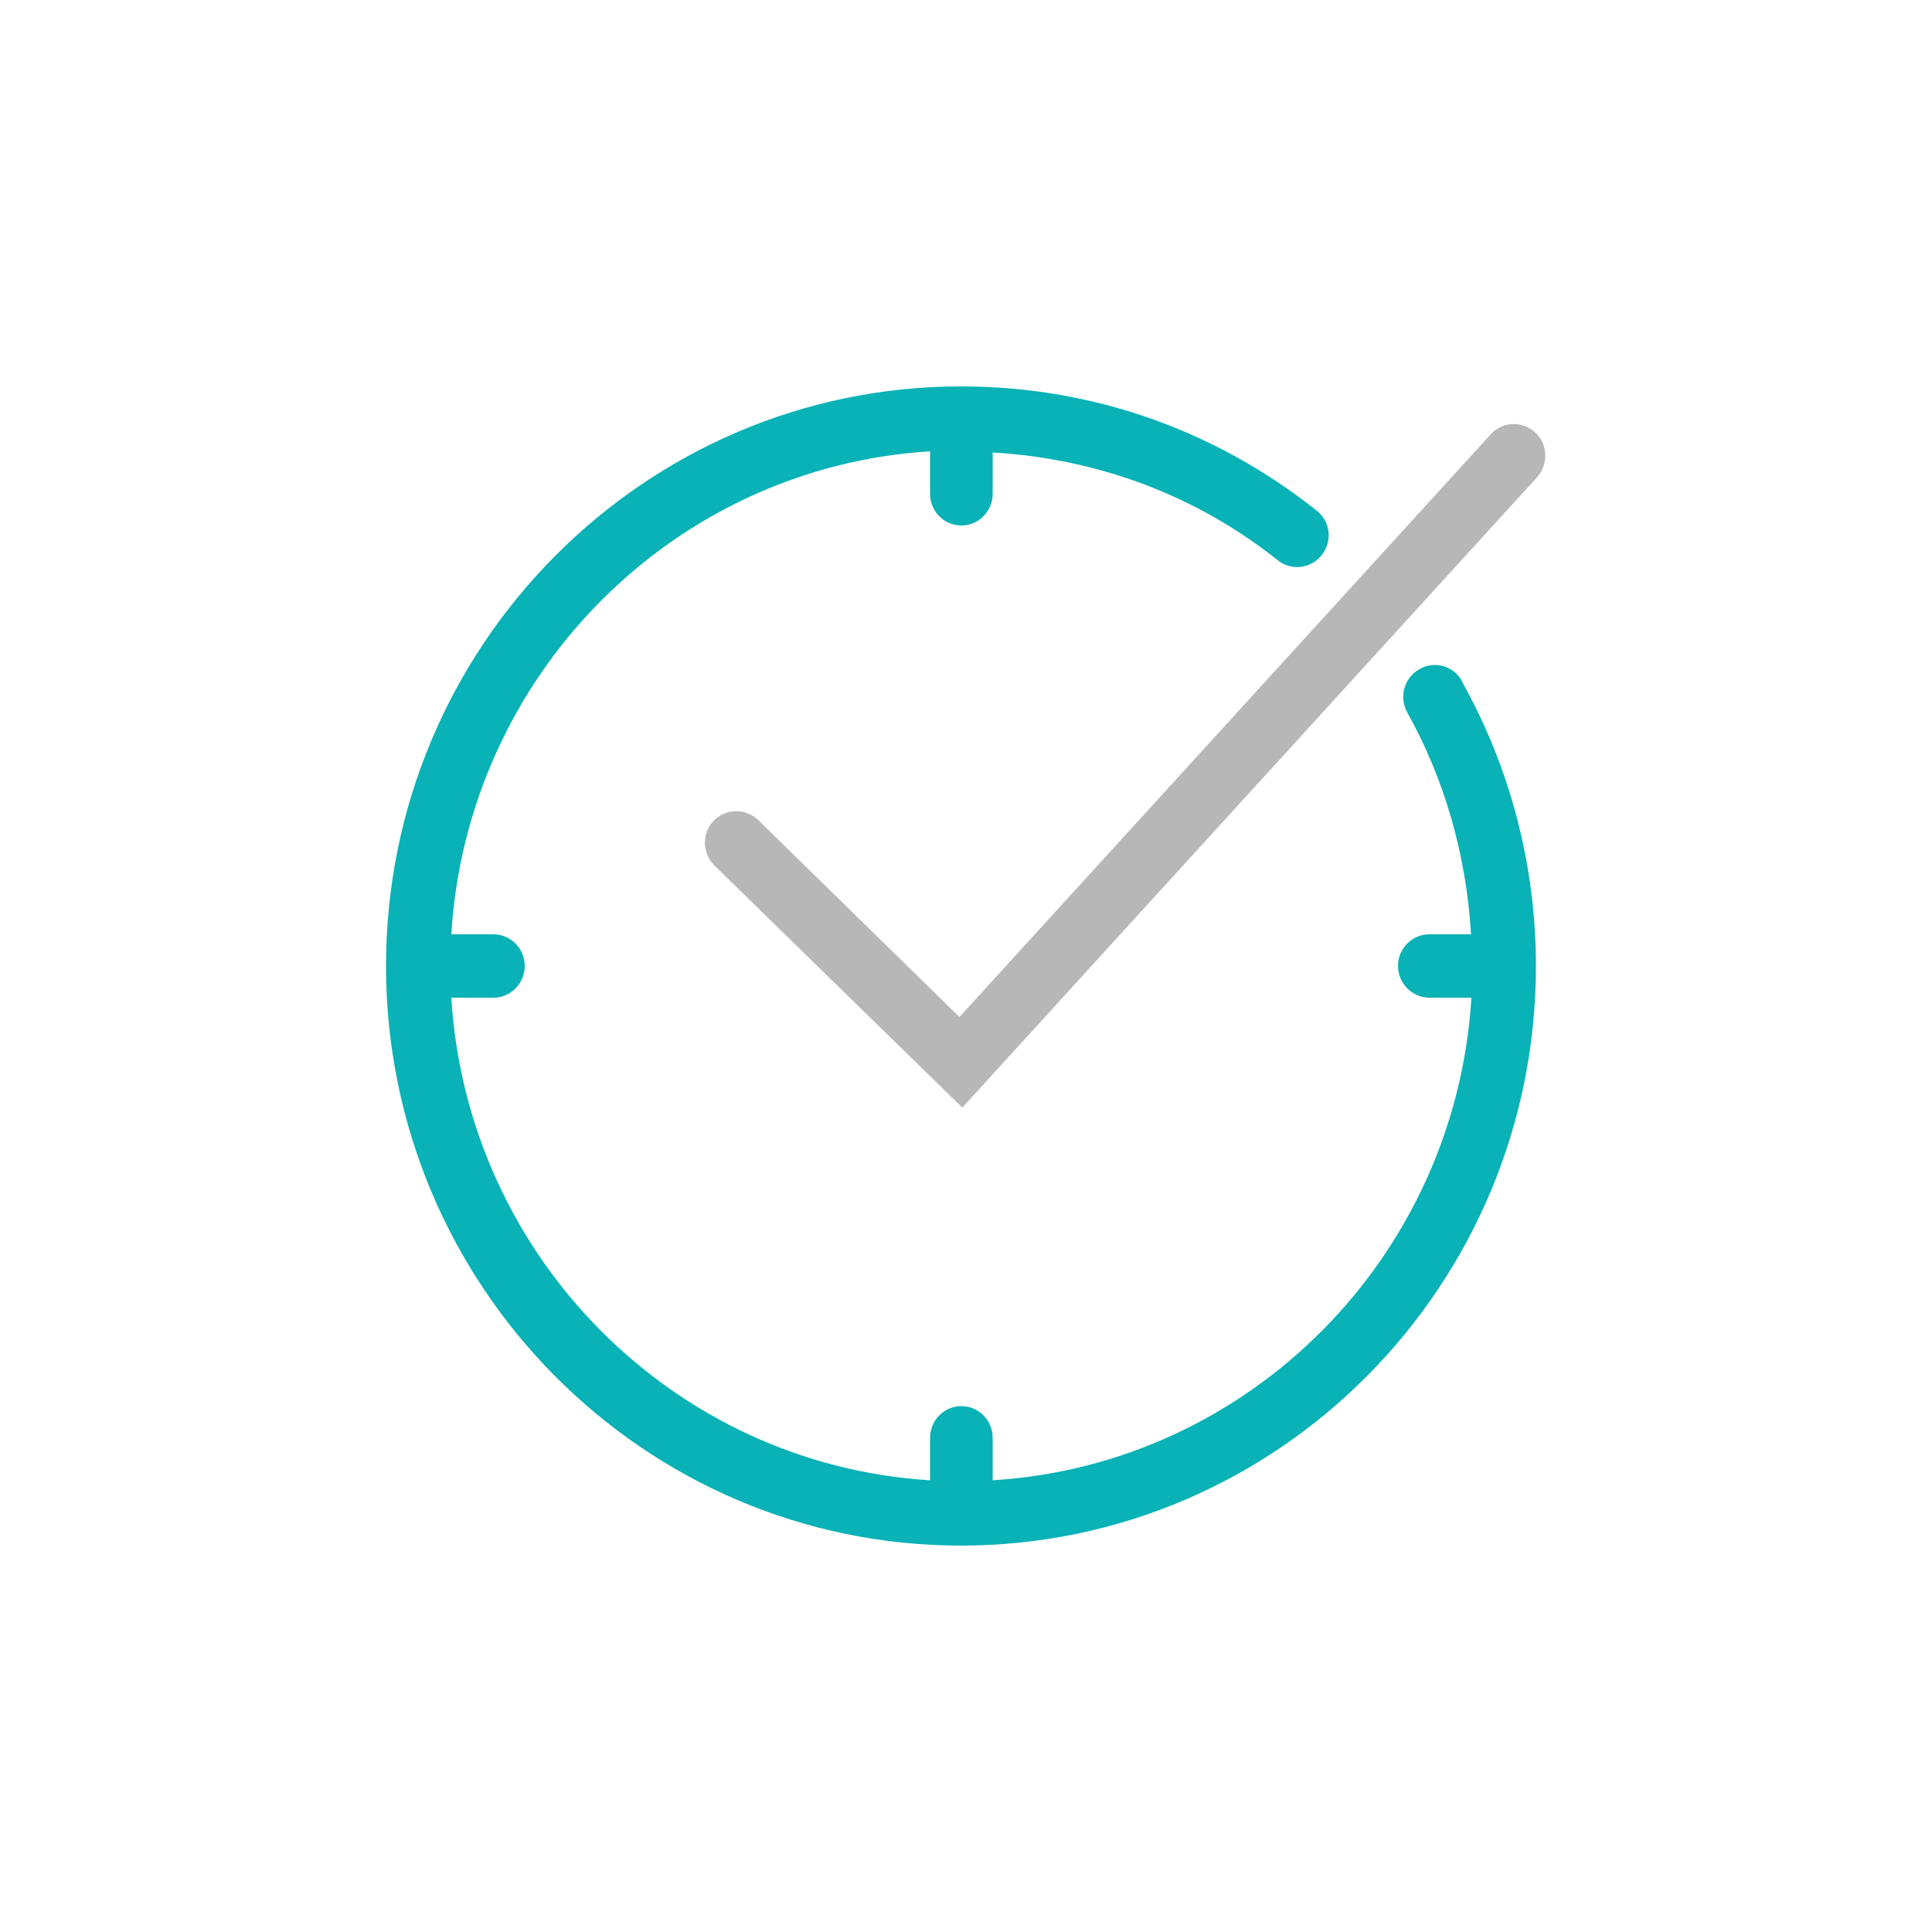
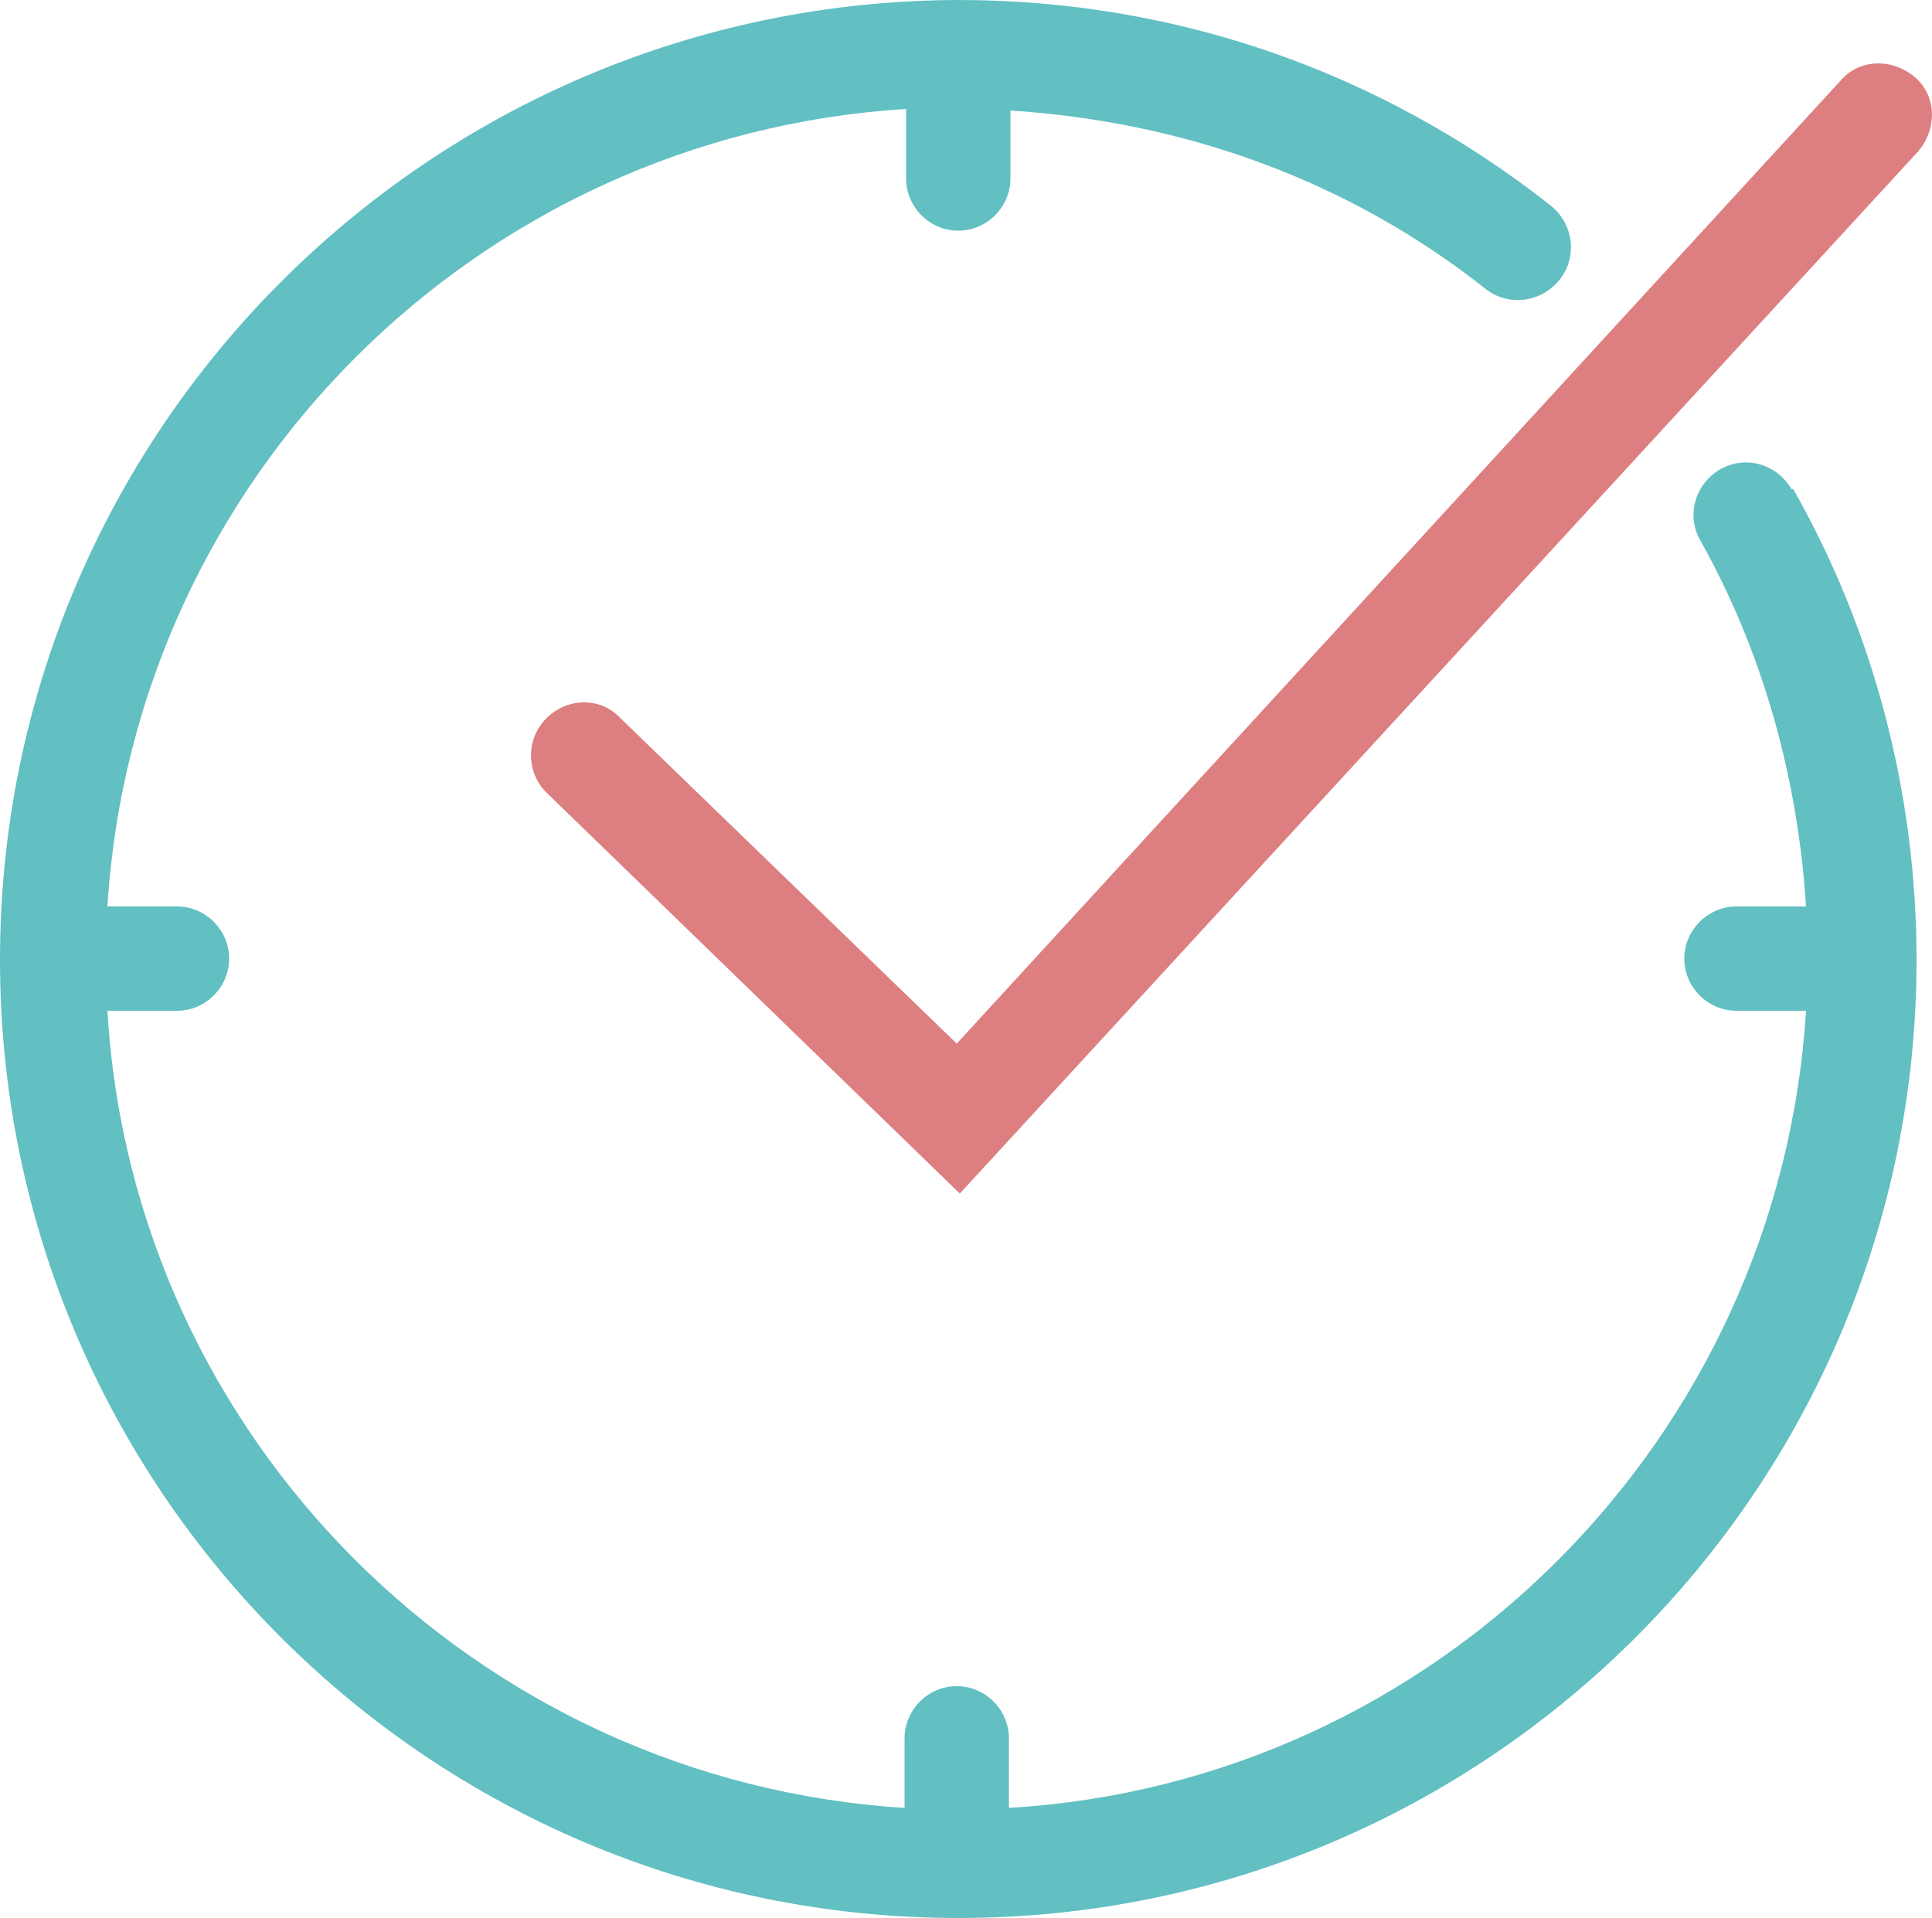
- <svg xmlns="http://www.w3.org/2000/svg" id="_Слой_1" data-name="Слой_1" viewBox="0 0 50 50">
-   <path d="M37.84,17.63c-.22-.4-.72-.54-1.11-.31-.39.22-.53.72-.31,1.12.98,1.75,1.53,3.72,1.65,5.74h-1.08c-.45,0-.81.37-.81.82s.37.82.81.82h1.09c-.41,6.71-5.74,12.08-12.39,12.49v-1.1c0-.45-.36-.82-.81-.82s-.81.37-.81.82v1.1c-6.65-.41-11.98-5.79-12.39-12.49h1.09c.45,0,.81-.37.81-.82s-.36-.82-.81-.82h-1.09c.41-6.71,5.74-12.09,12.39-12.5v1.1c0,.45.36.82.81.82s.81-.37.81-.82v-1.07c2.7.16,5.24,1.09,7.38,2.79.35.28.86.22,1.14-.14.28-.36.22-.87-.14-1.15-2.65-2.1-5.83-3.21-9.2-3.21-8.2,0-14.88,6.73-14.88,15s6.67,15,14.88,15,14.88-6.73,14.88-15c0-2.58-.66-5.13-1.92-7.37Z" style="fill: #08b2b6;" />
-   <path d="M24.91,28.67l-6.42-6.27c-.32-.32-.33-.84-.02-1.16.31-.32.83-.33,1.15-.02l5.21,5.1,13.75-15.08c.31-.34.82-.35,1.15-.05s.35.82.05,1.16l-14.88,16.32Z" style="fill: #b8b7b7;" />
+ <svg xmlns="http://www.w3.org/2000/svg" id="_Слой_1" data-name="Слой_1" viewBox="0 0 50 49.64">
+   <path d="M46.37,12.67c-.37-.65-1.18-.9-1.84-.53-.65.37-.9,1.18-.53,1.84,1.63,2.9,2.53,6.17,2.74,9.48h-1.8c-.74,0-1.35.61-1.35,1.35s.61,1.35,1.35,1.35h1.8c-.69,11.07-9.56,19.98-20.63,20.63v-1.8c0-.74-.61-1.35-1.35-1.35s-1.35.61-1.35,1.35v1.8c-11.07-.69-19.98-9.56-20.63-20.63h1.8c.74,0,1.35-.61,1.35-1.35s-.61-1.35-1.35-1.35h-1.8C3.47,12.38,12.34,3.51,23.45,2.82v1.8c0,.74.61,1.35,1.35,1.35s1.35-.61,1.35-1.35v-1.76c4.49.29,8.74,1.8,12.3,4.62.57.45,1.43.37,1.92-.25.45-.57.37-1.43-.25-1.92C35.71,1.84,30.4,0,24.8,0,11.11.04,0,11.15,0,24.84s11.11,24.8,24.8,24.8,24.8-11.11,24.8-24.8c0-4.29-1.1-8.5-3.19-12.18h-.04Z" style="fill: #62bfc2;" />
+   <path d="M24.84,30.89l-10.7-10.38c-.53-.53-.53-1.39,0-1.92.53-.53,1.39-.57,1.92,0l8.7,8.42L47.64,2.08c.49-.57,1.35-.57,1.92-.08s.57,1.35.08,1.92c0,0-24.8,26.97-24.8,26.97Z" style="fill: #dd7e80;" />
</svg>
